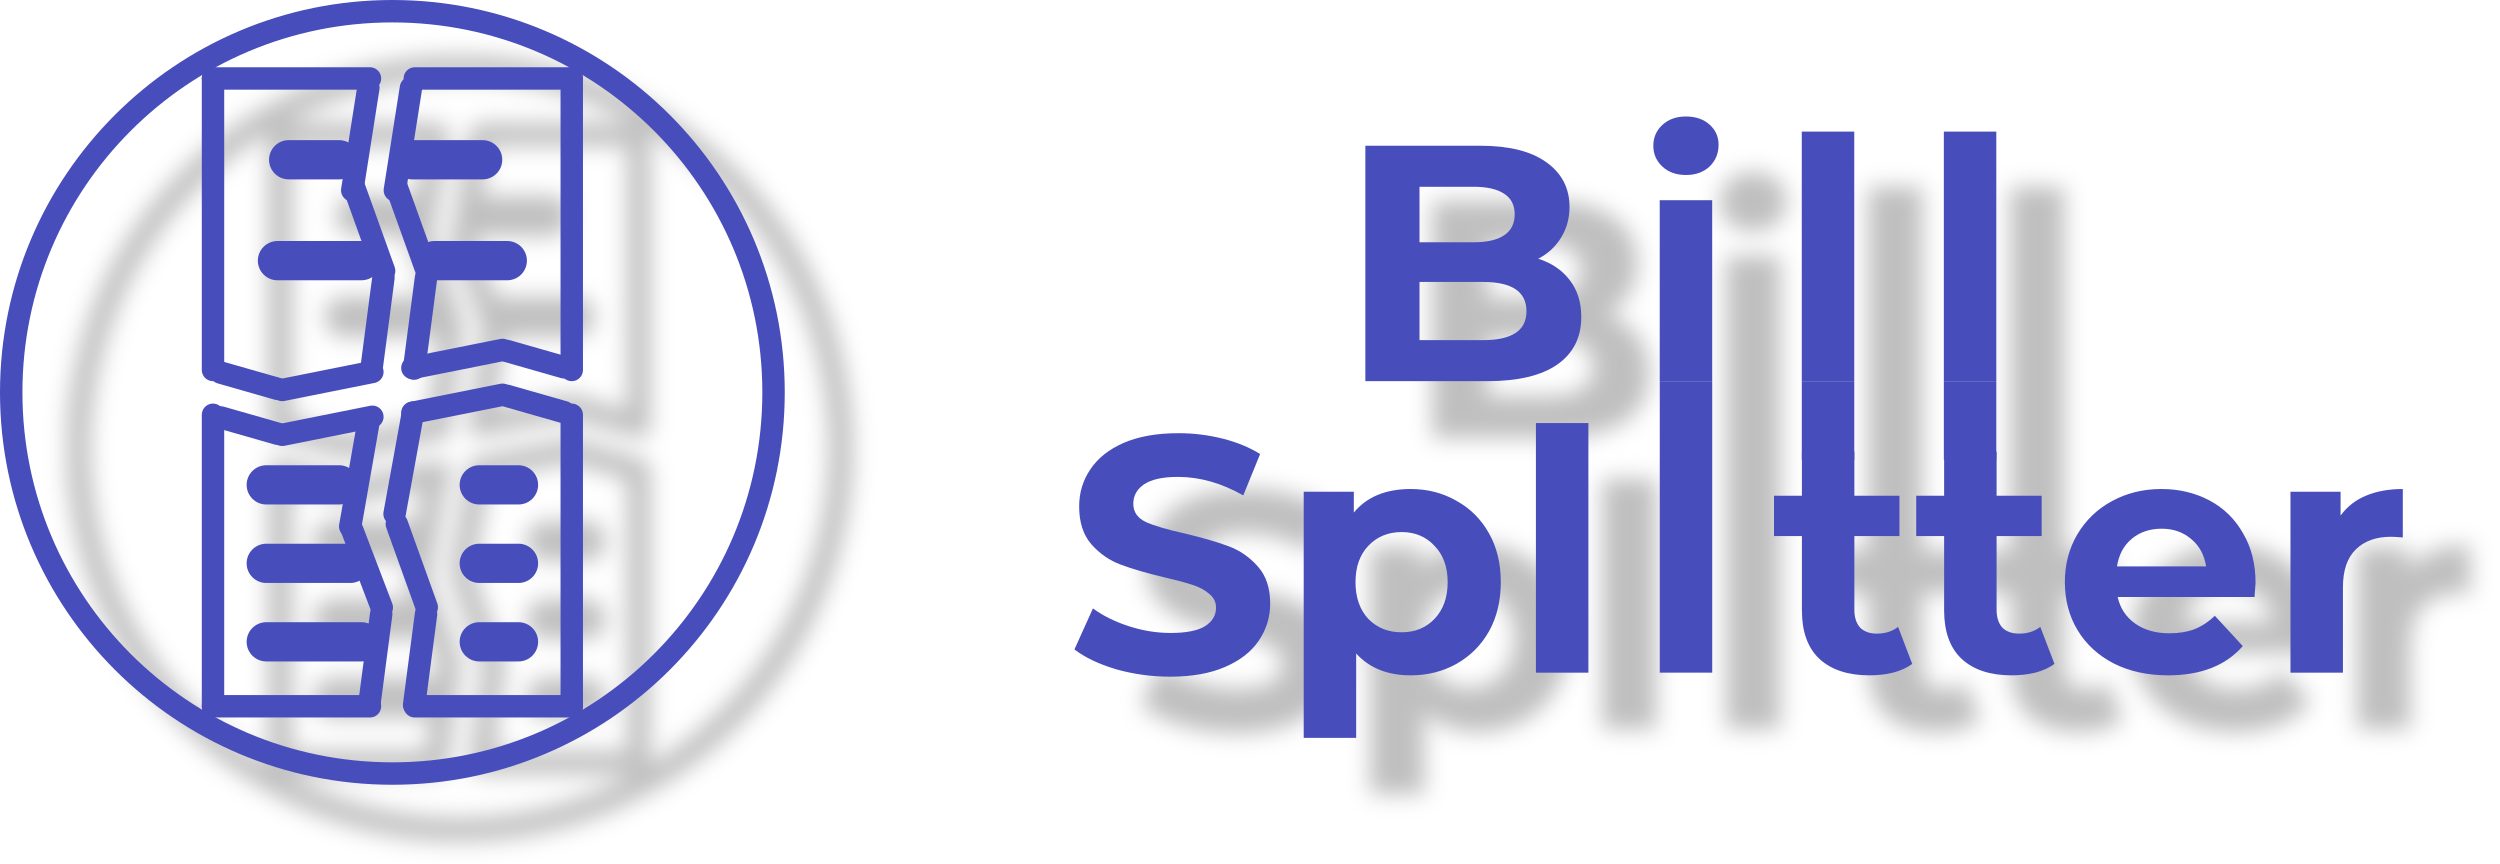
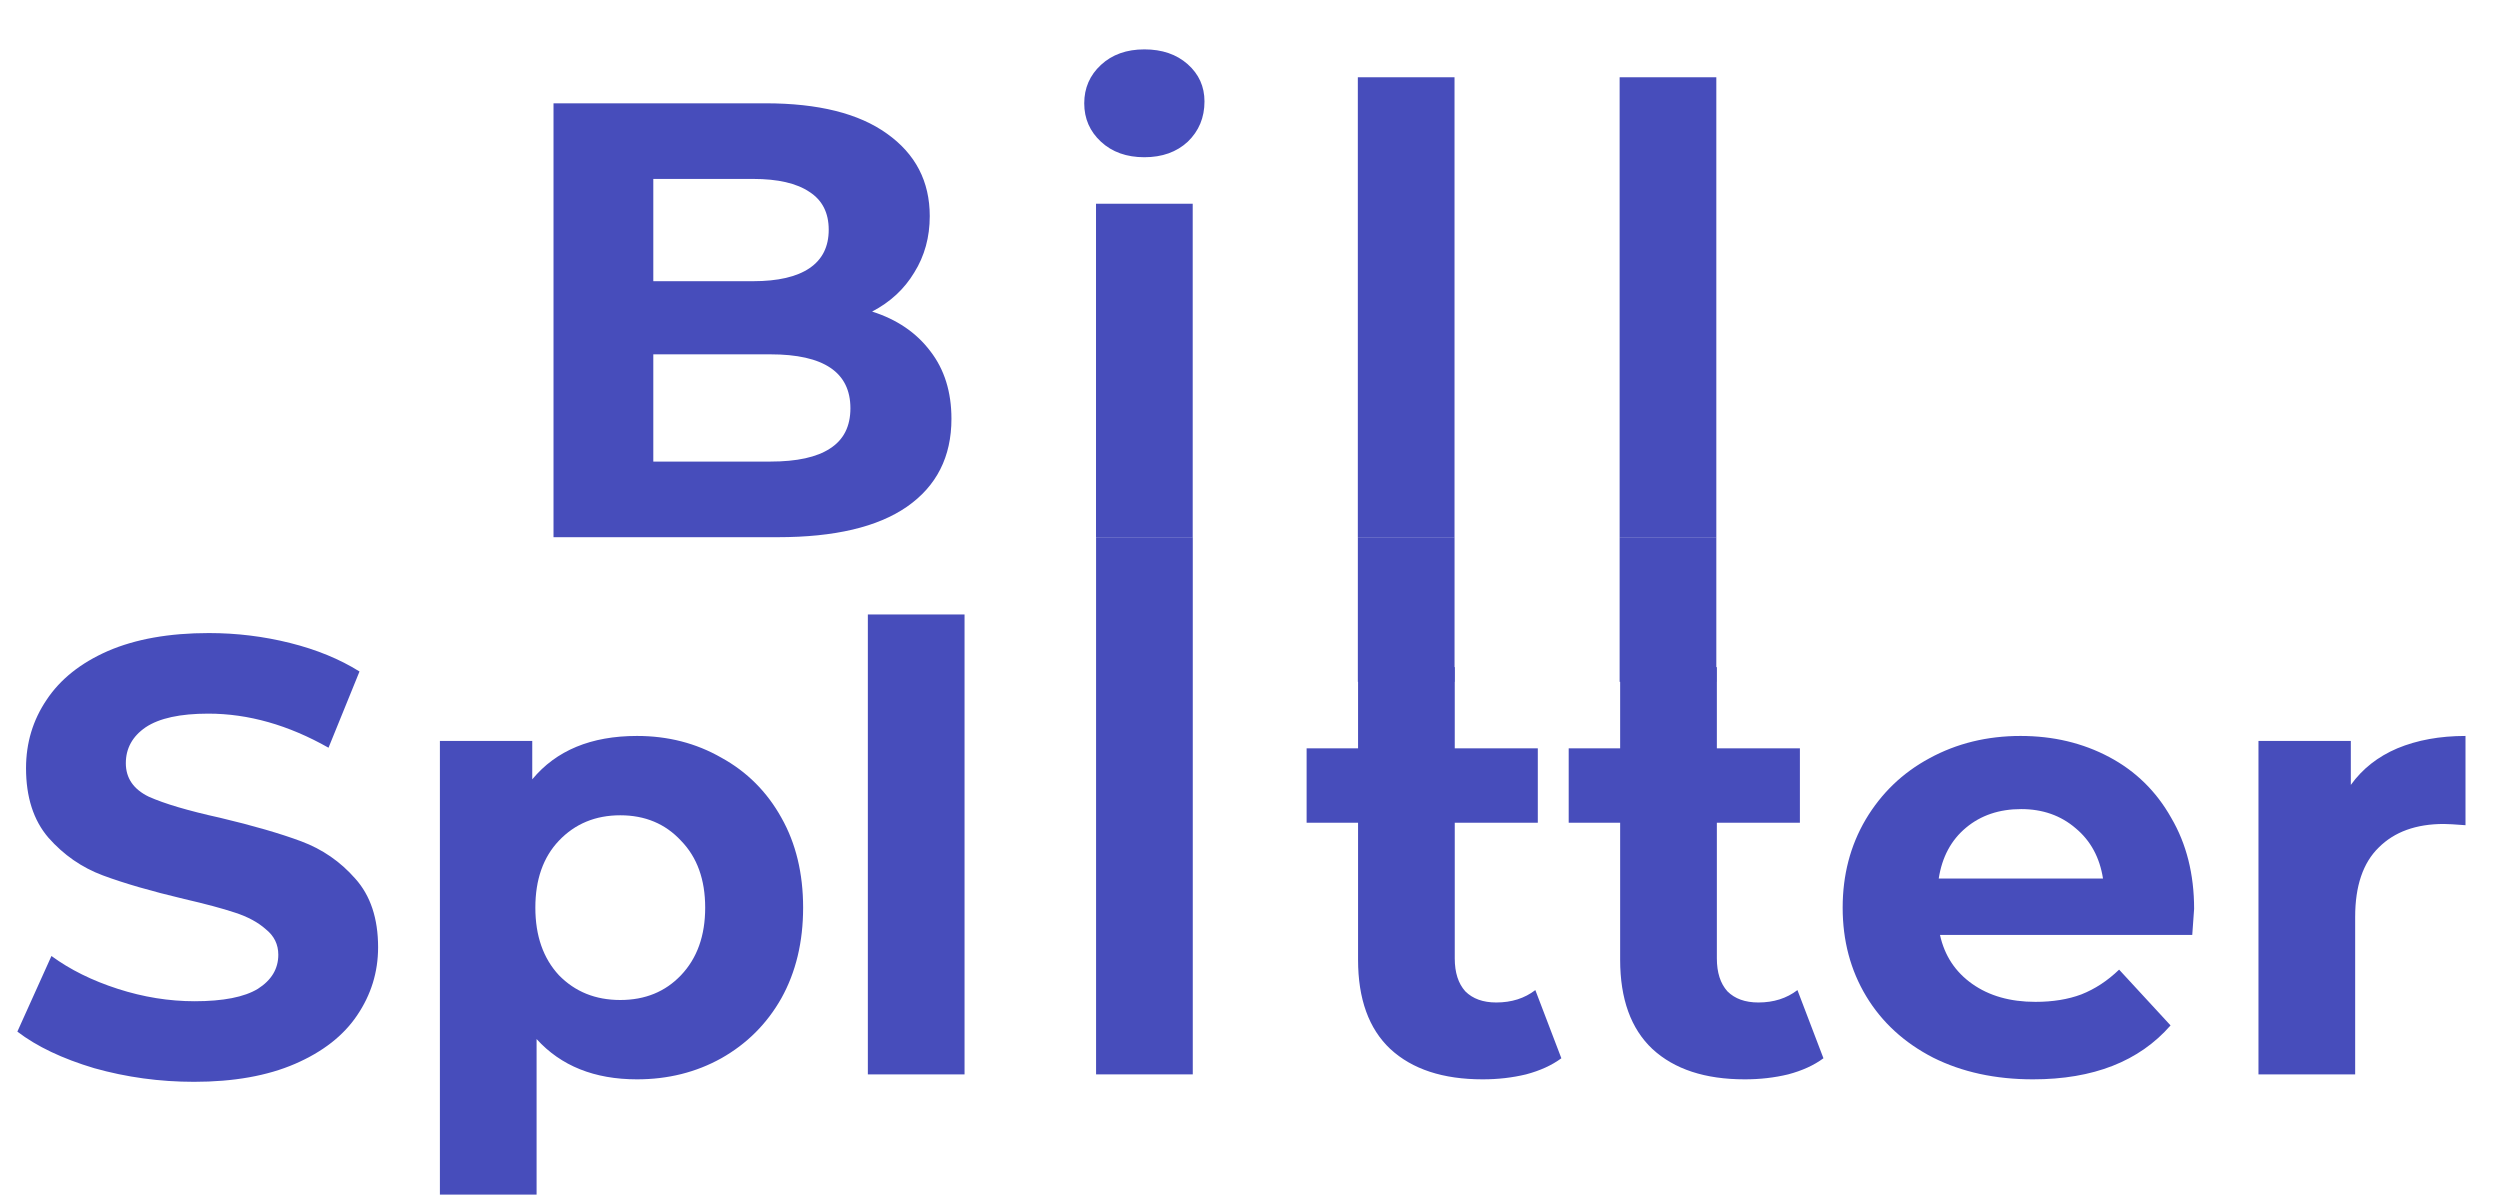
- <svg xmlns="http://www.w3.org/2000/svg" width="223" height="77" viewBox="0 0 223 77" fill="none">
-   <g filter="url(#filter0_d)">
-     <path d="M137.21 23.08C138.41 23.46 139.35 24.1 140.03 25C140.71 25.88 141.05 26.97 141.05 28.27C141.05 30.11 140.33 31.53 138.89 32.53C137.47 33.51 135.39 34 132.65 34H121.79V13H132.05C134.61 13 136.57 13.49 137.93 14.47C139.31 15.45 140 16.78 140 18.46C140 19.48 139.75 20.39 139.25 21.19C138.77 21.99 138.09 22.62 137.21 23.08ZM126.62 16.66V21.61H131.45C132.65 21.61 133.56 21.4 134.18 20.98C134.8 20.56 135.11 19.94 135.11 19.12C135.11 18.3 134.8 17.69 134.18 17.29C133.56 16.87 132.65 16.66 131.45 16.66H126.62ZM132.29 30.34C133.57 30.34 134.53 30.13 135.17 29.71C135.83 29.29 136.16 28.64 136.16 27.76C136.16 26.02 134.87 25.15 132.29 25.15H126.62V30.34H132.29ZM148.047 17.86H152.727V34H148.047V17.86ZM150.387 15.61C149.527 15.61 148.827 15.36 148.287 14.86C147.747 14.36 147.477 13.74 147.477 13C147.477 12.26 147.747 11.64 148.287 11.14C148.827 10.64 149.527 10.39 150.387 10.39C151.247 10.39 151.947 10.63 152.487 11.11C153.027 11.59 153.297 12.19 153.297 12.91C153.297 13.69 153.027 14.34 152.487 14.86C151.947 15.36 151.247 15.61 150.387 15.61ZM160.719 11.74H165.399V34H160.719V11.74ZM173.39 11.74H178.07V34H173.39V11.74Z" fill="#474DBB" />
-     <path d="M170.57 59.22C170.11 59.56 169.54 59.82 168.86 60C168.2 60.16 167.5 60.24 166.76 60.24C164.84 60.24 163.35 59.75 162.29 58.77C161.25 57.79 160.73 56.35 160.73 54.45V47.82H158.24V44.22H160.73V40.29H165.41V44.22H169.43V47.82H165.41V54.39C165.41 55.07 165.58 55.6 165.92 55.98C166.28 56.34 166.78 56.52 167.42 56.52C168.16 56.52 168.79 56.32 169.31 55.92L170.57 59.22ZM183.256 59.22C182.796 59.56 182.226 59.82 181.546 60C180.886 60.16 180.186 60.24 179.446 60.24C177.526 60.24 176.036 59.75 174.976 58.77C173.936 57.79 173.416 56.35 173.416 54.45V47.82H170.926V44.22H173.416V40.29H178.096V44.22H182.116V47.82H178.096V54.39C178.096 55.07 178.266 55.6 178.606 55.98C178.966 56.34 179.466 56.52 180.106 56.52C180.846 56.52 181.476 56.32 181.996 55.92L183.256 59.22ZM201.195 51.99C201.195 52.05 201.165 52.47 201.105 53.25H188.895C189.115 54.25 189.635 55.04 190.455 55.62C191.275 56.2 192.295 56.49 193.515 56.49C194.355 56.49 195.095 56.37 195.735 56.13C196.395 55.87 197.005 55.47 197.565 54.93L200.055 57.63C198.535 59.37 196.315 60.24 193.395 60.24C191.575 60.24 189.965 59.89 188.565 59.19C187.165 58.47 186.085 57.48 185.325 56.22C184.565 54.96 184.185 53.53 184.185 51.93C184.185 50.35 184.555 48.93 185.295 47.67C186.055 46.39 187.085 45.4 188.385 44.7C189.705 43.98 191.175 43.62 192.795 43.62C194.375 43.62 195.805 43.96 197.085 44.64C198.365 45.32 199.365 46.3 200.085 47.58C200.825 48.84 201.195 50.31 201.195 51.99ZM192.825 47.16C191.765 47.16 190.875 47.46 190.155 48.06C189.435 48.66 188.995 49.48 188.835 50.52H196.785C196.625 49.5 196.185 48.69 195.465 48.09C194.745 47.47 193.865 47.16 192.825 47.16ZM208.78 45.99C209.34 45.21 210.09 44.62 211.03 44.22C211.99 43.82 213.09 43.62 214.33 43.62V47.94C213.81 47.9 213.46 47.88 213.28 47.88C211.94 47.88 210.89 48.26 210.13 49.02C209.37 49.76 208.99 50.88 208.99 52.38V60H204.31V43.86H208.78V45.99Z" fill="#474DBB" />
-     <path d="M104.39 60.36C102.73 60.36 101.12 60.14 99.56 59.7C98.02 59.24 96.78 58.65 95.84 57.93L97.49 54.27C98.39 54.93 99.46 55.46 100.7 55.86C101.94 56.26 103.18 56.46 104.42 56.46C105.8 56.46 106.82 56.26 107.48 55.86C108.14 55.44 108.47 54.89 108.47 54.21C108.47 53.71 108.27 53.3 107.87 52.98C107.49 52.64 106.99 52.37 106.37 52.17C105.77 51.97 104.95 51.75 103.91 51.51C102.31 51.13 101 50.75 99.98 50.37C98.96 49.99 98.08 49.38 97.34 48.54C96.62 47.7 96.26 46.58 96.26 45.18C96.26 43.96 96.59 42.86 97.25 41.88C97.91 40.88 98.9 40.09 100.22 39.51C101.56 38.93 103.19 38.64 105.11 38.64C106.45 38.64 107.76 38.8 109.04 39.12C110.32 39.44 111.44 39.9 112.4 40.5L110.9 44.19C108.96 43.09 107.02 42.54 105.08 42.54C103.72 42.54 102.71 42.76 102.05 43.2C101.41 43.64 101.09 44.22 101.09 44.94C101.09 45.66 101.46 46.2 102.2 46.56C102.96 46.9 104.11 47.24 105.65 47.58C107.25 47.96 108.56 48.34 109.58 48.72C110.6 49.1 111.47 49.7 112.19 50.52C112.93 51.34 113.3 52.45 113.3 53.85C113.3 55.05 112.96 56.15 112.28 57.15C111.62 58.13 110.62 58.91 109.28 59.49C107.94 60.07 106.31 60.36 104.39 60.36ZM125.831 43.62C127.331 43.62 128.691 43.97 129.911 44.67C131.151 45.35 132.121 46.32 132.821 47.58C133.521 48.82 133.871 50.27 133.871 51.93C133.871 53.59 133.521 55.05 132.821 56.31C132.121 57.55 131.151 58.52 129.911 59.22C128.691 59.9 127.331 60.24 125.831 60.24C123.771 60.24 122.151 59.59 120.971 58.29V65.82H116.291V43.86H120.761V45.72C121.921 44.32 123.611 43.62 125.831 43.62ZM125.021 56.4C126.221 56.4 127.201 56 127.961 55.2C128.741 54.38 129.131 53.29 129.131 51.93C129.131 50.57 128.741 49.49 127.961 48.69C127.201 47.87 126.221 47.46 125.021 47.46C123.821 47.46 122.831 47.87 122.051 48.69C121.291 49.49 120.911 50.57 120.911 51.93C120.911 53.29 121.291 54.38 122.051 55.2C122.831 56 123.821 56.4 125.021 56.4ZM137.004 37.74H141.684V60H137.004V37.74Z" fill="#474DBB" />
-     <rect x="148.05" y="34" width="4.68" height="26" fill="#474DBB" />
-     <rect x="160.72" y="34" width="4.68" height="7" fill="#474DBB" />
-     <rect x="173.39" y="34" width="4.68" height="7" fill="#474DBB" />
-     <circle cx="35" cy="35" r="34" stroke="#474DBB" stroke-width="2" />
-     <line x1="25.75" y1="14.25" x2="30.25" y2="14.25" stroke="#474DBB" stroke-width="3.5" stroke-linecap="round" stroke-linejoin="bevel" />
-     <line x1="23.75" y1="50.25" x2="31.25" y2="50.25" stroke="#474DBB" stroke-width="3.5" stroke-linecap="round" stroke-linejoin="bevel" />
-     <line x1="23.75" y1="57.25" x2="32.25" y2="57.25" stroke="#474DBB" stroke-width="3.5" stroke-linecap="round" stroke-linejoin="bevel" />
-     <line x1="42.75" y1="57.25" x2="46.25" y2="57.25" stroke="#474DBB" stroke-width="3.5" stroke-linecap="round" stroke-linejoin="bevel" />
-     <line x1="23.75" y1="43.25" x2="30.25" y2="43.25" stroke="#474DBB" stroke-width="3.5" stroke-linecap="round" stroke-linejoin="bevel" />
-     <line x1="42.75" y1="43.25" x2="46.25" y2="43.25" stroke="#474DBB" stroke-width="3.5" stroke-linecap="round" stroke-linejoin="bevel" />
-     <line x1="42.75" y1="50.25" x2="46.25" y2="50.25" stroke="#474DBB" stroke-width="3.5" stroke-linecap="round" stroke-linejoin="bevel" />
-     <line x1="38.75" y1="23.25" x2="45.25" y2="23.25" stroke="#474DBB" stroke-width="3.5" stroke-linecap="round" stroke-linejoin="bevel" />
-     <line x1="24.75" y1="23.25" x2="32.25" y2="23.25" stroke="#474DBB" stroke-width="3.5" stroke-linecap="round" stroke-linejoin="bevel" />
-     <line x1="36.75" y1="14.25" x2="43.05" y2="14.25" stroke="#474DBB" stroke-width="3.5" stroke-linecap="round" stroke-linejoin="bevel" />
-     <line x1="31.42" y1="16.973" x2="32.857" y2="7.833" stroke="#474DBB" stroke-width="2" stroke-linecap="round" stroke-linejoin="bevel" />
-     <line x1="34.265" y1="24.164" x2="31.597" y2="16.745" stroke="#474DBB" stroke-width="2" stroke-linecap="round" stroke-linejoin="bevel" />
-     <line x1="33.139" y1="32.878" x2="34.203" y2="24.77" stroke="#474DBB" stroke-width="2" stroke-linecap="round" stroke-linejoin="bevel" />
-     <line x1="35.22" y1="16.973" x2="36.657" y2="7.833" stroke="#474DBB" stroke-width="2" stroke-linecap="round" stroke-linejoin="bevel" />
-     <line x1="38.065" y1="24.164" x2="35.397" y2="16.745" stroke="#474DBB" stroke-width="2" stroke-linecap="round" stroke-linejoin="bevel" />
-     <line x1="36.939" y1="32.878" x2="38.003" y2="24.77" stroke="#474DBB" stroke-width="2" stroke-linecap="round" stroke-linejoin="bevel" />
-     <line x1="24.764" y1="34.687" x2="19.687" y2="33.236" stroke="#474DBB" stroke-width="2" stroke-linecap="round" stroke-linejoin="bevel" />
-     <line x1="33.215" y1="33.177" x2="25.177" y2="34.785" stroke="#474DBB" stroke-width="2" stroke-linecap="round" stroke-linejoin="bevel" />
-     <line x1="24.764" y1="38.687" x2="19.687" y2="37.236" stroke="#474DBB" stroke-width="2" stroke-linecap="round" stroke-linejoin="bevel" />
-     <line x1="33.215" y1="37.177" x2="25.177" y2="38.785" stroke="#474DBB" stroke-width="2" stroke-linecap="round" stroke-linejoin="bevel" />
-     <line x1="45.236" y1="35.313" x2="50.313" y2="36.764" stroke="#474DBB" stroke-width="2" stroke-linecap="round" stroke-linejoin="bevel" />
-     <line x1="36.785" y1="36.823" x2="44.823" y2="35.215" stroke="#474DBB" stroke-width="2" stroke-linecap="round" stroke-linejoin="bevel" />
-     <line x1="19" y1="7" x2="19" y2="33" stroke="#474DBB" stroke-width="2" stroke-linecap="round" stroke-linejoin="bevel" />
-     <line x1="19" y1="37" x2="19" y2="63" stroke="#474DBB" stroke-width="2" stroke-linecap="round" stroke-linejoin="bevel" />
-     <line x1="51" y1="37" x2="51" y2="63" stroke="#474DBB" stroke-width="2" stroke-linecap="round" stroke-linejoin="bevel" />
-     <line x1="51" y1="7" x2="51" y2="33" stroke="#474DBB" stroke-width="2" stroke-linecap="round" stroke-linejoin="bevel" />
-     <line x1="37" y1="63" x2="51" y2="63" stroke="#474DBB" stroke-width="2" stroke-linecap="round" stroke-linejoin="bevel" />
-     <line x1="19" y1="63" x2="33" y2="63" stroke="#474DBB" stroke-width="2" stroke-linecap="round" stroke-linejoin="bevel" />
-     <line x1="19" y1="7" x2="33" y2="7" stroke="#474DBB" stroke-width="2" stroke-linecap="round" stroke-linejoin="bevel" />
-     <line x1="37" y1="7" x2="51" y2="7" stroke="#474DBB" stroke-width="2" stroke-linecap="round" stroke-linejoin="bevel" />
-     <line x1="35.195" y1="45.837" x2="36.837" y2="36.805" stroke="#474DBB" stroke-width="2" stroke-linecap="round" stroke-linejoin="bevel" />
-     <line x1="38.065" y1="54.164" x2="35.397" y2="46.745" stroke="#474DBB" stroke-width="2" stroke-linecap="round" stroke-linejoin="bevel" />
-     <line x1="36.939" y1="62.878" x2="38.003" y2="54.77" stroke="#474DBB" stroke-width="2" stroke-linecap="round" stroke-linejoin="bevel" />
-     <line x1="31.24" y1="46.959" x2="32.843" y2="37.812" stroke="#474DBB" stroke-width="2" stroke-linecap="round" stroke-linejoin="bevel" />
-     <line x1="34.054" y1="54.188" x2="31.422" y2="47.291" stroke="#474DBB" stroke-width="2" stroke-linecap="round" stroke-linejoin="bevel" />
-     <line x1="32.939" y1="62.878" x2="34.003" y2="54.77" stroke="#474DBB" stroke-width="2" stroke-linecap="round" stroke-linejoin="bevel" />
-     <line x1="45.236" y1="31.313" x2="50.313" y2="32.764" stroke="#474DBB" stroke-width="2" stroke-linecap="round" stroke-linejoin="bevel" />
-     <line x1="36.785" y1="32.823" x2="44.823" y2="31.215" stroke="#474DBB" stroke-width="2" stroke-linecap="round" stroke-linejoin="bevel" />
-   </g>
-   <defs>
-     <filter id="filter0_d" x="0" y="0" width="222.33" height="77" filterUnits="userSpaceOnUse" color-interpolation-filters="sRGB">
-       <feFlood flood-opacity="0" result="BackgroundImageFix" />
-       <feColorMatrix in="SourceAlpha" type="matrix" values="0 0 0 0 0 0 0 0 0 0 0 0 0 0 0 0 0 0 127 0" />
-       <feOffset dx="6" dy="5" />
-       <feGaussianBlur stdDeviation="1" />
-       <feColorMatrix type="matrix" values="0 0 0 0 0 0 0 0 0 0 0 0 0 0 0 0 0 0 0.25 0" />
-       <feBlend mode="normal" in2="BackgroundImageFix" result="effect1_dropShadow" />
-       <feBlend mode="normal" in="SourceGraphic" in2="effect1_dropShadow" result="shape" />
-     </filter>
-   </defs>
+ <svg xmlns="http://www.w3.org/2000/svg" width="121" height="58" viewBox="0 0 121 58" fill="none">
+   <path d="M42.21 15.08C43.41 15.46 44.35 16.1 45.03 17C45.71 17.88 46.05 18.97 46.05 20.27C46.05 22.11 45.33 23.53 43.89 24.53C42.47 25.51 40.39 26 37.65 26H26.79V5H37.05C39.61 5 41.57 5.49 42.93 6.47C44.31 7.45 45 8.78 45 10.46C45 11.48 44.75 12.39 44.25 13.19C43.77 13.99 43.09 14.62 42.21 15.08ZM31.62 8.66V13.61H36.45C37.65 13.61 38.56 13.4 39.18 12.98C39.8 12.56 40.11 11.94 40.11 11.12C40.11 10.3 39.8 9.69 39.18 9.29C38.56 8.87 37.65 8.66 36.45 8.66H31.62ZM37.29 22.34C38.57 22.34 39.53 22.13 40.17 21.71C40.83 21.29 41.16 20.64 41.16 19.76C41.16 18.02 39.87 17.15 37.29 17.15H31.62V22.34H37.29ZM53.047 9.86H57.727V26H53.047V9.86ZM55.387 7.61C54.527 7.61 53.827 7.36 53.287 6.86C52.747 6.36 52.477 5.74 52.477 5C52.477 4.26 52.747 3.64 53.287 3.14C53.827 2.64 54.527 2.39 55.387 2.39C56.247 2.39 56.947 2.63 57.487 3.11C58.027 3.59 58.297 4.19 58.297 4.91C58.297 5.69 58.027 6.34 57.487 6.86C56.947 7.36 56.247 7.61 55.387 7.61ZM65.719 3.74H70.399V26H65.719V3.74ZM78.39 3.74H83.07V26H78.39V3.74Z" fill="#474DBB" />
+   <path d="M75.57 51.22C75.11 51.56 74.54 51.82 73.86 52C73.2 52.16 72.5 52.24 71.76 52.24C69.84 52.24 68.35 51.75 67.29 50.77C66.25 49.79 65.73 48.35 65.73 46.45V39.82H63.24V36.22H65.73V32.29H70.41V36.22H74.43V39.82H70.41V46.39C70.41 47.07 70.58 47.6 70.92 47.98C71.28 48.34 71.78 48.52 72.42 48.52C73.16 48.52 73.79 48.32 74.31 47.92L75.57 51.22ZM88.255 51.22C87.796 51.56 87.225 51.82 86.546 52C85.885 52.16 85.186 52.24 84.445 52.24C82.525 52.24 81.035 51.75 79.975 50.77C78.936 49.79 78.415 48.35 78.415 46.45V39.82H75.925V36.22H78.415V32.29H83.096V36.22H87.115V39.82H83.096V46.39C83.096 47.07 83.266 47.6 83.606 47.98C83.966 48.34 84.466 48.52 85.106 48.52C85.846 48.52 86.475 48.32 86.996 47.92L88.255 51.22ZM106.195 43.99C106.195 44.05 106.165 44.47 106.105 45.25H93.895C94.115 46.25 94.635 47.04 95.455 47.62C96.275 48.2 97.295 48.49 98.515 48.49C99.355 48.49 100.095 48.37 100.735 48.13C101.395 47.87 102.005 47.47 102.565 46.93L105.055 49.63C103.535 51.37 101.315 52.24 98.395 52.24C96.575 52.24 94.965 51.89 93.565 51.19C92.165 50.47 91.085 49.48 90.325 48.22C89.565 46.96 89.185 45.53 89.185 43.93C89.185 42.35 89.555 40.93 90.295 39.67C91.055 38.39 92.085 37.4 93.385 36.7C94.705 35.98 96.175 35.62 97.795 35.62C99.375 35.62 100.805 35.96 102.085 36.64C103.365 37.32 104.365 38.3 105.085 39.58C105.825 40.84 106.195 42.31 106.195 43.99ZM97.825 39.16C96.765 39.16 95.875 39.46 95.155 40.06C94.435 40.66 93.995 41.48 93.835 42.52H101.785C101.625 41.5 101.185 40.69 100.465 40.09C99.745 39.47 98.865 39.16 97.825 39.16ZM113.78 37.99C114.34 37.21 115.09 36.62 116.03 36.22C116.99 35.82 118.09 35.62 119.33 35.62V39.94C118.81 39.9 118.46 39.88 118.28 39.88C116.94 39.88 115.89 40.26 115.13 41.02C114.37 41.76 113.99 42.88 113.99 44.38V52H109.31V35.86H113.78V37.99Z" fill="#474DBB" />
+   <path d="M9.39 52.36C7.73 52.36 6.12 52.14 4.56 51.7C3.02 51.24 1.78 50.65 0.84 49.93L2.49 46.27C3.39 46.93 4.46 47.46 5.7 47.86C6.94 48.26 8.18 48.46 9.42 48.46C10.8 48.46 11.82 48.26 12.48 47.86C13.14 47.44 13.47 46.89 13.47 46.21C13.47 45.71 13.27 45.3 12.87 44.98C12.49 44.64 11.99 44.37 11.37 44.17C10.77 43.97 9.95 43.75 8.91 43.51C7.31 43.13 6 42.75 4.98 42.37C3.96 41.99 3.08 41.38 2.34 40.54C1.62 39.7 1.26 38.58 1.26 37.18C1.26 35.96 1.59 34.86 2.25 33.88C2.91 32.88 3.9 32.09 5.22 31.51C6.56 30.93 8.19 30.64 10.11 30.64C11.45 30.64 12.76 30.8 14.04 31.12C15.32 31.44 16.44 31.9 17.4 32.5L15.9 36.19C13.96 35.09 12.02 34.54 10.08 34.54C8.72 34.54 7.71 34.76 7.05 35.2C6.41 35.64 6.09 36.22 6.09 36.94C6.09 37.66 6.46 38.2 7.2 38.56C7.96 38.9 9.11 39.24 10.65 39.58C12.25 39.96 13.56 40.34 14.58 40.72C15.6 41.1 16.47 41.7 17.19 42.52C17.93 43.34 18.3 44.45 18.3 45.85C18.3 47.05 17.96 48.15 17.28 49.15C16.62 50.13 15.62 50.91 14.28 51.49C12.94 52.07 11.31 52.36 9.39 52.36ZM30.831 35.62C32.331 35.62 33.691 35.97 34.911 36.67C36.151 37.35 37.121 38.32 37.821 39.58C38.521 40.82 38.871 42.27 38.871 43.93C38.871 45.59 38.521 47.05 37.821 48.31C37.121 49.55 36.151 50.52 34.911 51.22C33.691 51.9 32.331 52.24 30.831 52.24C28.771 52.24 27.151 51.59 25.971 50.29V57.82H21.291V35.86H25.761V37.72C26.921 36.32 28.611 35.62 30.831 35.62ZM30.021 48.4C31.221 48.4 32.201 48 32.961 47.2C33.741 46.38 34.131 45.29 34.131 43.93C34.131 42.57 33.741 41.49 32.961 40.69C32.201 39.87 31.221 39.46 30.021 39.46C28.821 39.46 27.831 39.87 27.051 40.69C26.291 41.49 25.911 42.57 25.911 43.93C25.911 45.29 26.291 46.38 27.051 47.2C27.831 48 28.821 48.4 30.021 48.4ZM42.004 29.74H46.684V52H42.004V29.74Z" fill="#474DBB" />
+   <rect x="53.05" y="26" width="4.68" height="26" fill="#474DBB" />
+   <rect x="65.72" y="26" width="4.68" height="7" fill="#474DBB" />
+   <rect x="78.39" y="26" width="4.68" height="7" fill="#474DBB" />
</svg>
